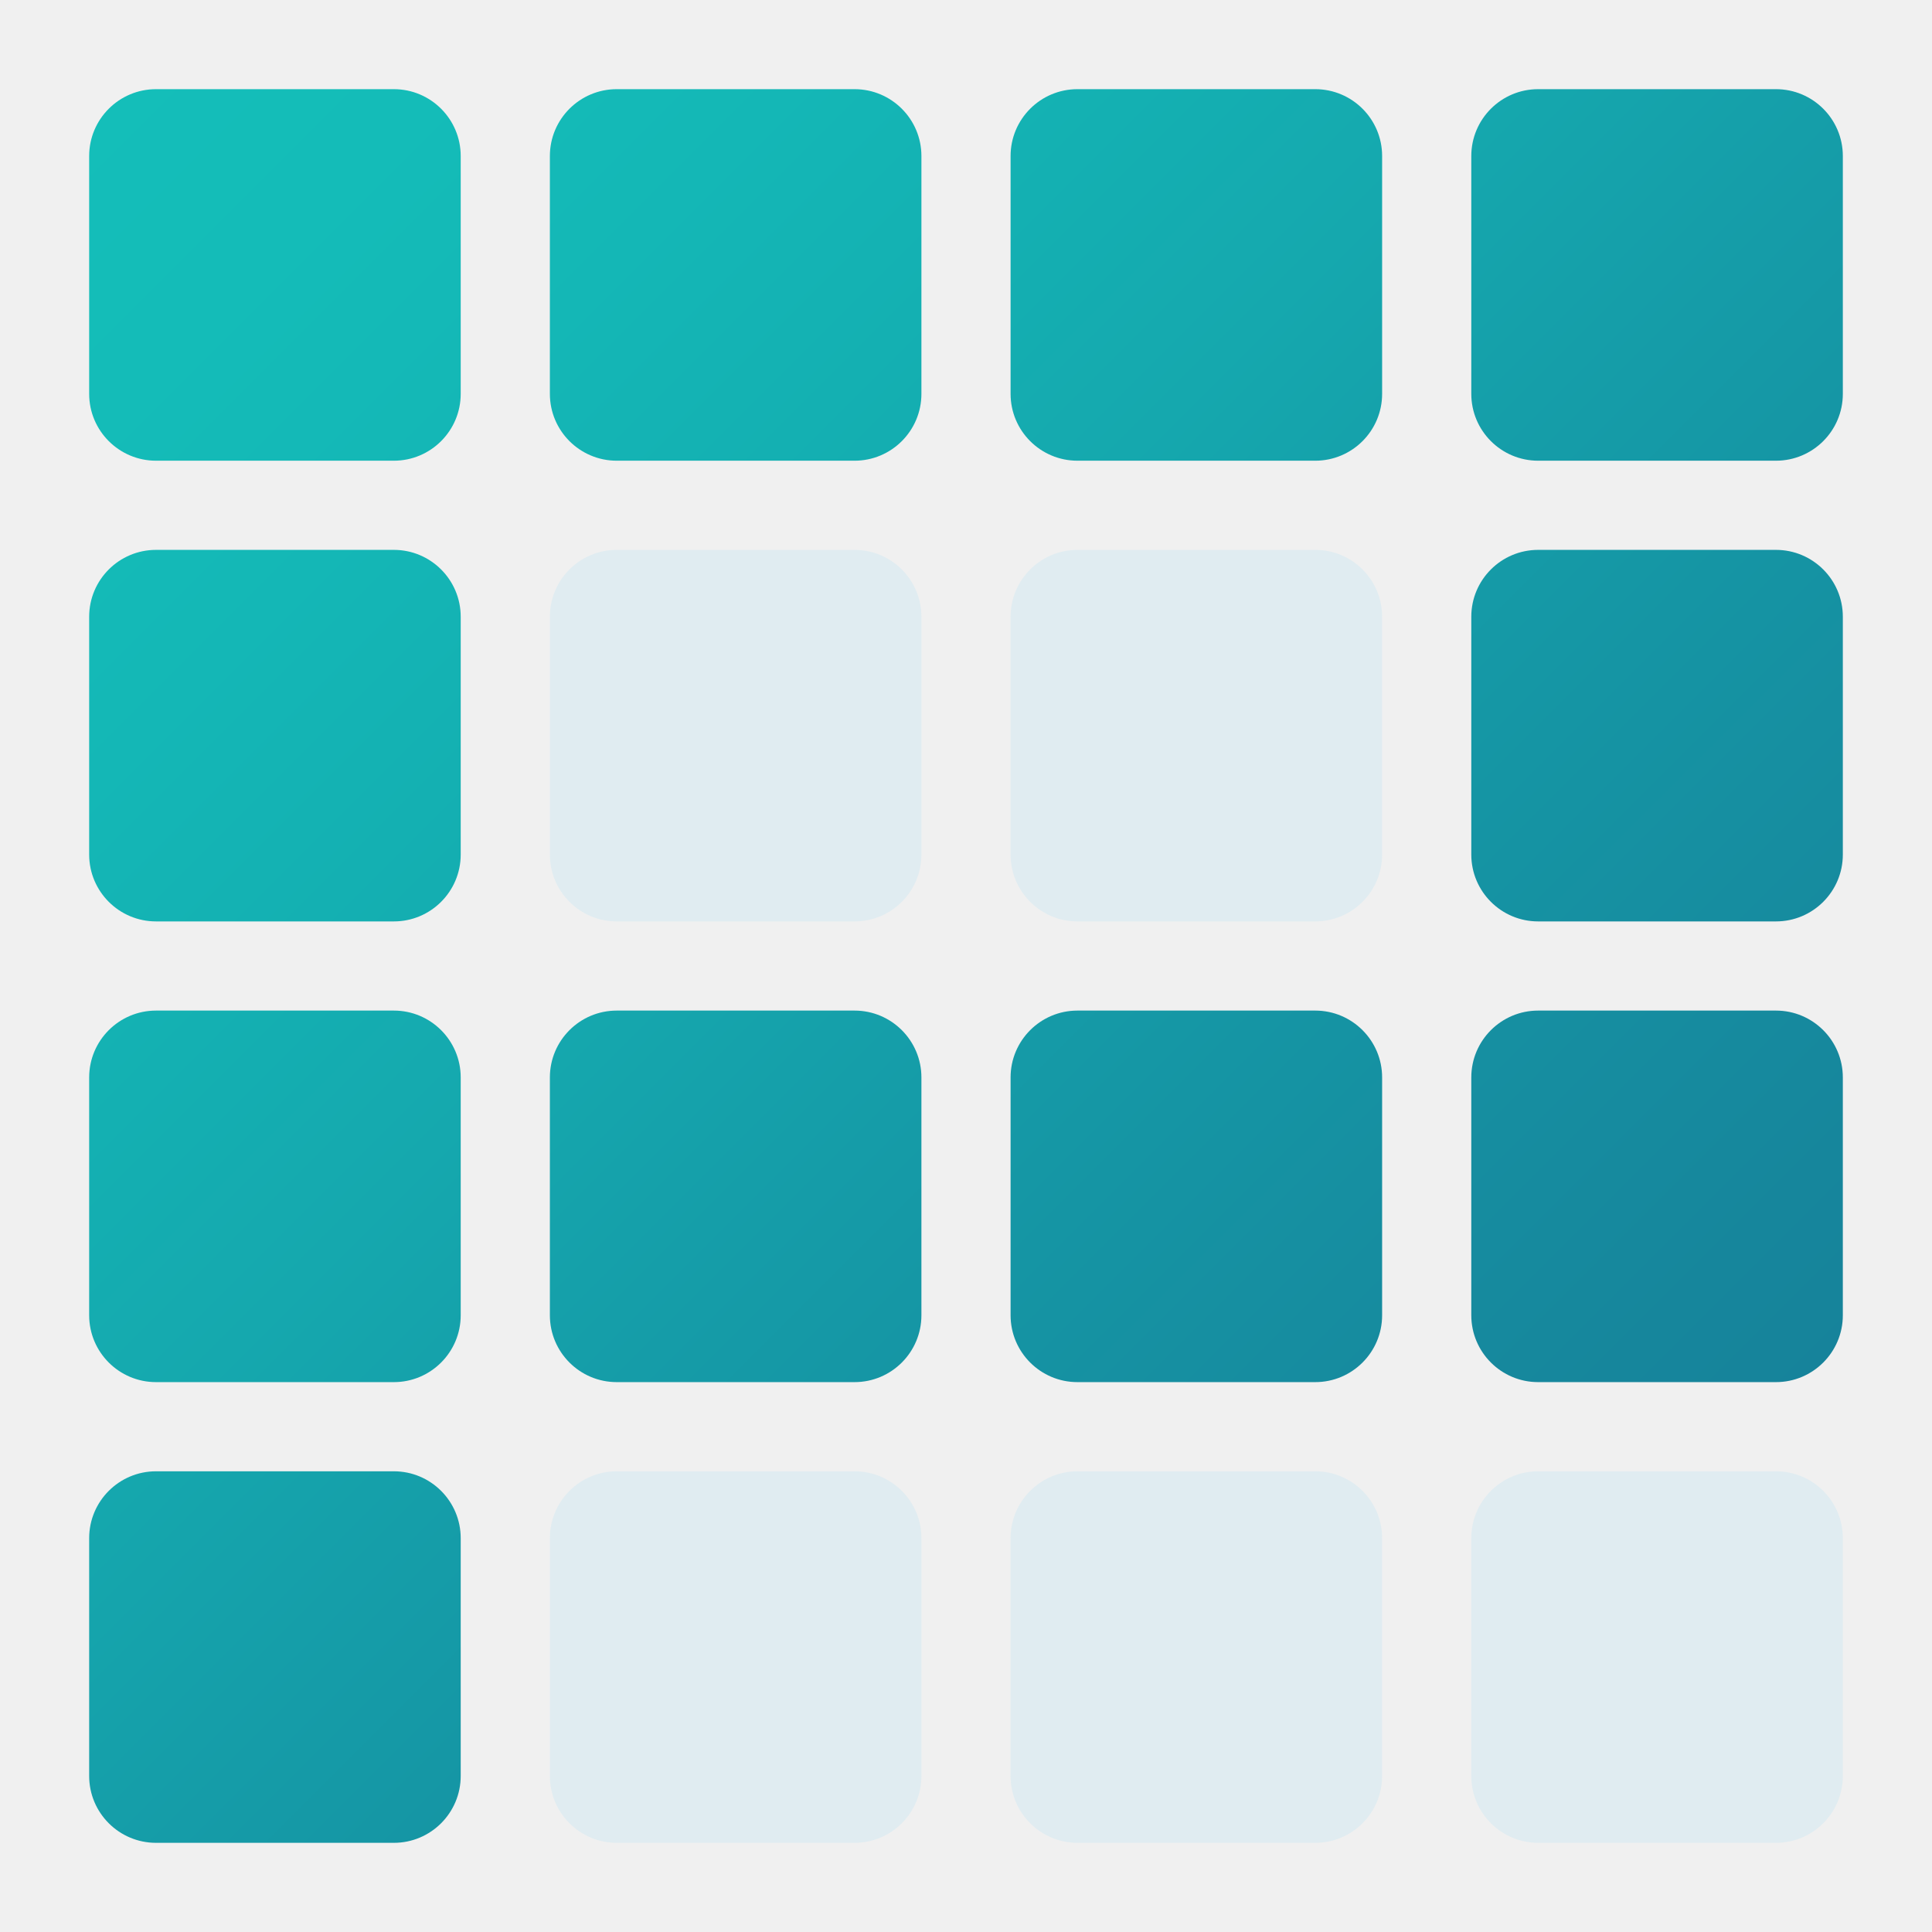
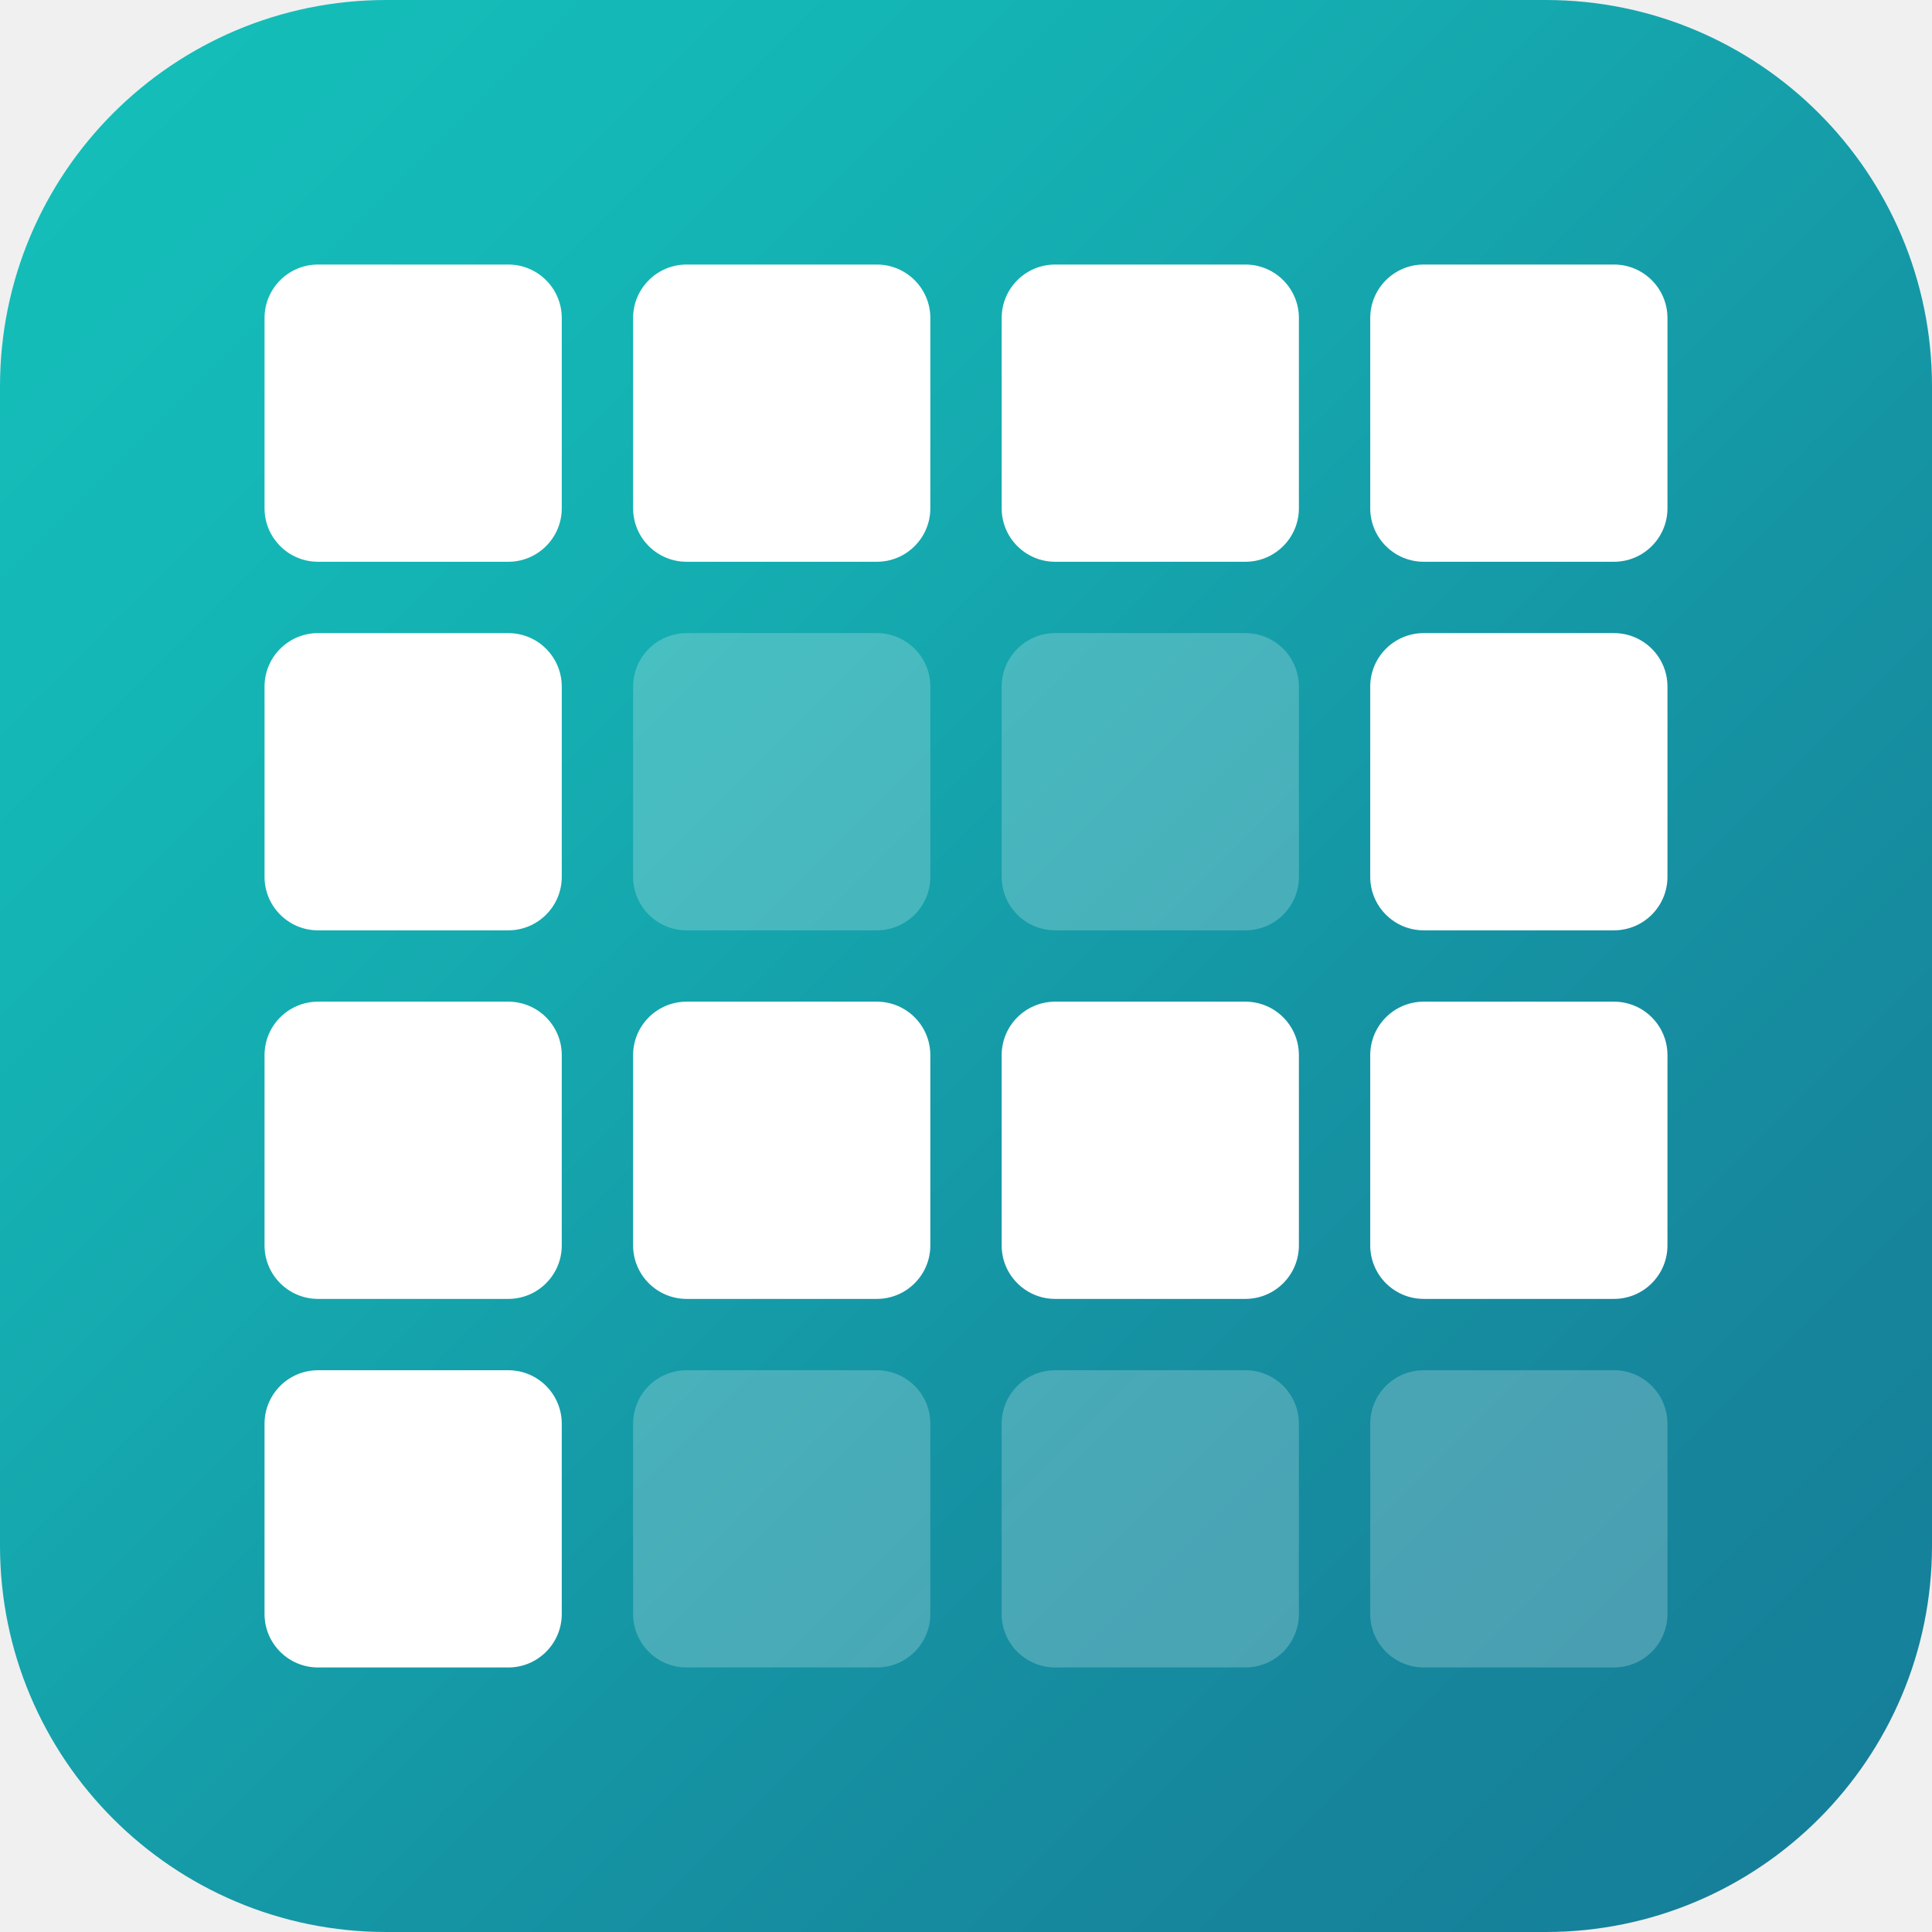
<svg xmlns="http://www.w3.org/2000/svg" viewBox="0 0 520 520" role="img" aria-label="Logo Parolæ">
  <defs>
-     <linearGradient id="p" gradientUnits="userSpaceOnUse" x1="24" y1="24" x2="496" y2="496">
+     <linearGradient id="p" gradientUnits="userSpaceOnUse" x1="0" y1="0" x2="520" y2="520">
      <stop offset="0" stop-color="#14BEB9" />
      <stop offset="0.1" stop-color="#14BCB8" />
      <stop offset="0.2" stop-color="#14B7B6" />
      <stop offset="0.3" stop-color="#14B0B2" />
      <stop offset="0.4" stop-color="#15A8AE" />
      <stop offset="0.5" stop-color="#159EA9" />
      <stop offset="0.6" stop-color="#1595A4" />
      <stop offset="0.7" stop-color="#168DA0" />
      <stop offset="0.8" stop-color="#16869C" />
      <stop offset="0.9" stop-color="#16819A" />
      <stop offset="1" stop-color="#167F99" />
    </linearGradient>
  </defs>
-   <path fill="#E0ECF1" d="M166,148H230A18,18 0 0 1 248,166V230A18,18 0 0 1 230,248H166A18,18 0 0 1 148,230V166A18,18 0 0 1 166,148ZM290,148H354A18,18 0 0 1 372,166V230A18,18 0 0 1 354,248H290A18,18 0 0 1 272,230V166A18,18 0 0 1 290,148ZM166,396H230A18,18 0 0 1 248,414V478A18,18 0 0 1 230,496H166A18,18 0 0 1 148,478V414A18,18 0 0 1 166,396ZM290,396H354A18,18 0 0 1 372,414V478A18,18 0 0 1 354,496H290A18,18 0 0 1 272,478V414A18,18 0 0 1 290,396ZM414,396H478A18,18 0 0 1 496,414V478A18,18 0 0 1 478,496H414A18,18 0 0 1 396,478V414A18,18 0 0 1 414,396Z" />
-   <path fill="url(#p)" d="M42,24H106A18,18 0 0 1 124,42V106A18,18 0 0 1 106,124H42A18,18 0 0 1 24,106V42A18,18 0 0 1 42,24ZM166,24H230A18,18 0 0 1 248,42V106A18,18 0 0 1 230,124H166A18,18 0 0 1 148,106V42A18,18 0 0 1 166,24ZM290,24H354A18,18 0 0 1 372,42V106A18,18 0 0 1 354,124H290A18,18 0 0 1 272,106V42A18,18 0 0 1 290,24ZM414,24H478A18,18 0 0 1 496,42V106A18,18 0 0 1 478,124H414A18,18 0 0 1 396,106V42A18,18 0 0 1 414,24ZM42,148H106A18,18 0 0 1 124,166V230A18,18 0 0 1 106,248H42A18,18 0 0 1 24,230V166A18,18 0 0 1 42,148ZM414,148H478A18,18 0 0 1 496,166V230A18,18 0 0 1 478,248H414A18,18 0 0 1 396,230V166A18,18 0 0 1 414,148ZM42,272H106A18,18 0 0 1 124,290V354A18,18 0 0 1 106,372H42A18,18 0 0 1 24,354V290A18,18 0 0 1 42,272ZM166,272H230A18,18 0 0 1 248,290V354A18,18 0 0 1 230,372H166A18,18 0 0 1 148,354V290A18,18 0 0 1 166,272ZM290,272H354A18,18 0 0 1 372,290V354A18,18 0 0 1 354,372H290A18,18 0 0 1 272,354V290A18,18 0 0 1 290,272ZM414,272H478A18,18 0 0 1 496,290V354A18,18 0 0 1 478,372H414A18,18 0 0 1 396,354V290A18,18 0 0 1 414,272ZM42,396H106A18,18 0 0 1 124,414V478A18,18 0 0 1 106,496H42A18,18 0 0 1 24,478V414A18,18 0 0 1 42,396Z" />
+   <rect x="0" y="0" width="520" height="520" rx="104" fill="url(#p)" />
+   <path fill="#FFFFFF" fill-opacity="0.22" d="M184.8,170.4H236A14.4,14.4 0 0 1 250.4,184.8V236A14.4,14.4 0 0 1 236,250.4H184.8A14.4,14.4 0 0 1 170.4,236V184.8A14.4,14.4 0 0 1 184.8,170.4ZM284,170.4H335.2A14.4,14.4 0 0 1 349.6,184.8V236A14.4,14.4 0 0 1 335.2,250.4H284A14.4,14.4 0 0 1 269.6,236V184.8A14.4,14.4 0 0 1 284,170.4ZM184.8,368.8H236A14.4,14.4 0 0 1 250.4,383.2V434.4A14.4,14.4 0 0 1 236,448.8H184.8A14.4,14.4 0 0 1 170.4,434.4V383.2A14.4,14.4 0 0 1 184.8,368.8ZM284,368.8H335.2A14.4,14.4 0 0 1 349.6,383.2V434.4A14.4,14.4 0 0 1 335.2,448.8H284A14.4,14.4 0 0 1 269.6,434.4V383.2A14.4,14.4 0 0 1 284,368.8ZM383.2,368.8H434.4A14.4,14.4 0 0 1 448.8,383.2V434.4A14.4,14.4 0 0 1 434.4,448.8H383.2A14.4,14.4 0 0 1 368.8,434.4V383.2A14.4,14.4 0 0 1 383.2,368.8Z" />
+   <path fill="#FFFFFF" d="M85.6,71.2H136.8A14.4,14.4 0 0 1 151.2,85.6V136.8A14.4,14.4 0 0 1 136.8,151.2H85.6A14.4,14.4 0 0 1 71.2,136.8V85.6A14.4,14.4 0 0 1 85.6,71.2ZM184.8,71.2H236A14.4,14.4 0 0 1 250.4,85.6V136.8A14.4,14.4 0 0 1 236,151.2H184.8A14.4,14.4 0 0 1 170.4,136.8V85.6A14.4,14.4 0 0 1 184.8,71.2ZM284,71.2H335.2A14.4,14.4 0 0 1 349.6,85.6V136.8A14.4,14.4 0 0 1 335.2,151.2H284A14.4,14.4 0 0 1 269.6,136.8V85.6A14.4,14.4 0 0 1 284,71.2ZM383.2,71.2H434.4A14.4,14.4 0 0 1 448.8,85.6V136.8A14.4,14.4 0 0 1 434.4,151.2H383.2A14.4,14.4 0 0 1 368.8,136.8V85.6A14.4,14.4 0 0 1 383.2,71.2ZM85.6,170.4H136.8A14.4,14.4 0 0 1 151.2,184.8V236A14.4,14.4 0 0 1 136.8,250.4H85.6A14.4,14.4 0 0 1 71.2,236V184.8A14.4,14.4 0 0 1 85.6,170.4ZM383.2,170.4H434.4A14.4,14.4 0 0 1 448.8,184.8V236A14.4,14.4 0 0 1 434.4,250.4H383.2A14.4,14.4 0 0 1 368.8,236V184.8A14.4,14.4 0 0 1 383.2,170.4ZM85.6,269.6H136.8A14.4,14.4 0 0 1 151.2,284V335.2A14.4,14.4 0 0 1 136.8,349.6H85.6A14.4,14.4 0 0 1 71.2,335.2V284A14.4,14.4 0 0 1 85.6,269.6ZM184.8,269.6H236A14.4,14.4 0 0 1 250.4,284V335.2A14.4,14.4 0 0 1 236,349.6H184.8A14.4,14.4 0 0 1 170.4,335.2V284A14.4,14.4 0 0 1 184.8,269.6ZM284,269.6H335.2A14.4,14.4 0 0 1 349.6,284V335.2A14.4,14.4 0 0 1 335.2,349.6H284A14.4,14.4 0 0 1 269.6,335.2V284A14.4,14.4 0 0 1 284,269.6ZM383.2,269.6H434.4A14.4,14.4 0 0 1 448.8,284V335.2A14.4,14.4 0 0 1 434.4,349.6H383.2A14.4,14.4 0 0 1 368.8,335.2V284A14.4,14.4 0 0 1 383.2,269.6ZM85.6,368.8H136.8A14.4,14.4 0 0 1 151.2,383.2V434.4A14.4,14.4 0 0 1 136.8,448.8H85.6A14.4,14.4 0 0 1 71.2,434.4V383.2A14.4,14.4 0 0 1 85.6,368.8Z" />
</svg>
